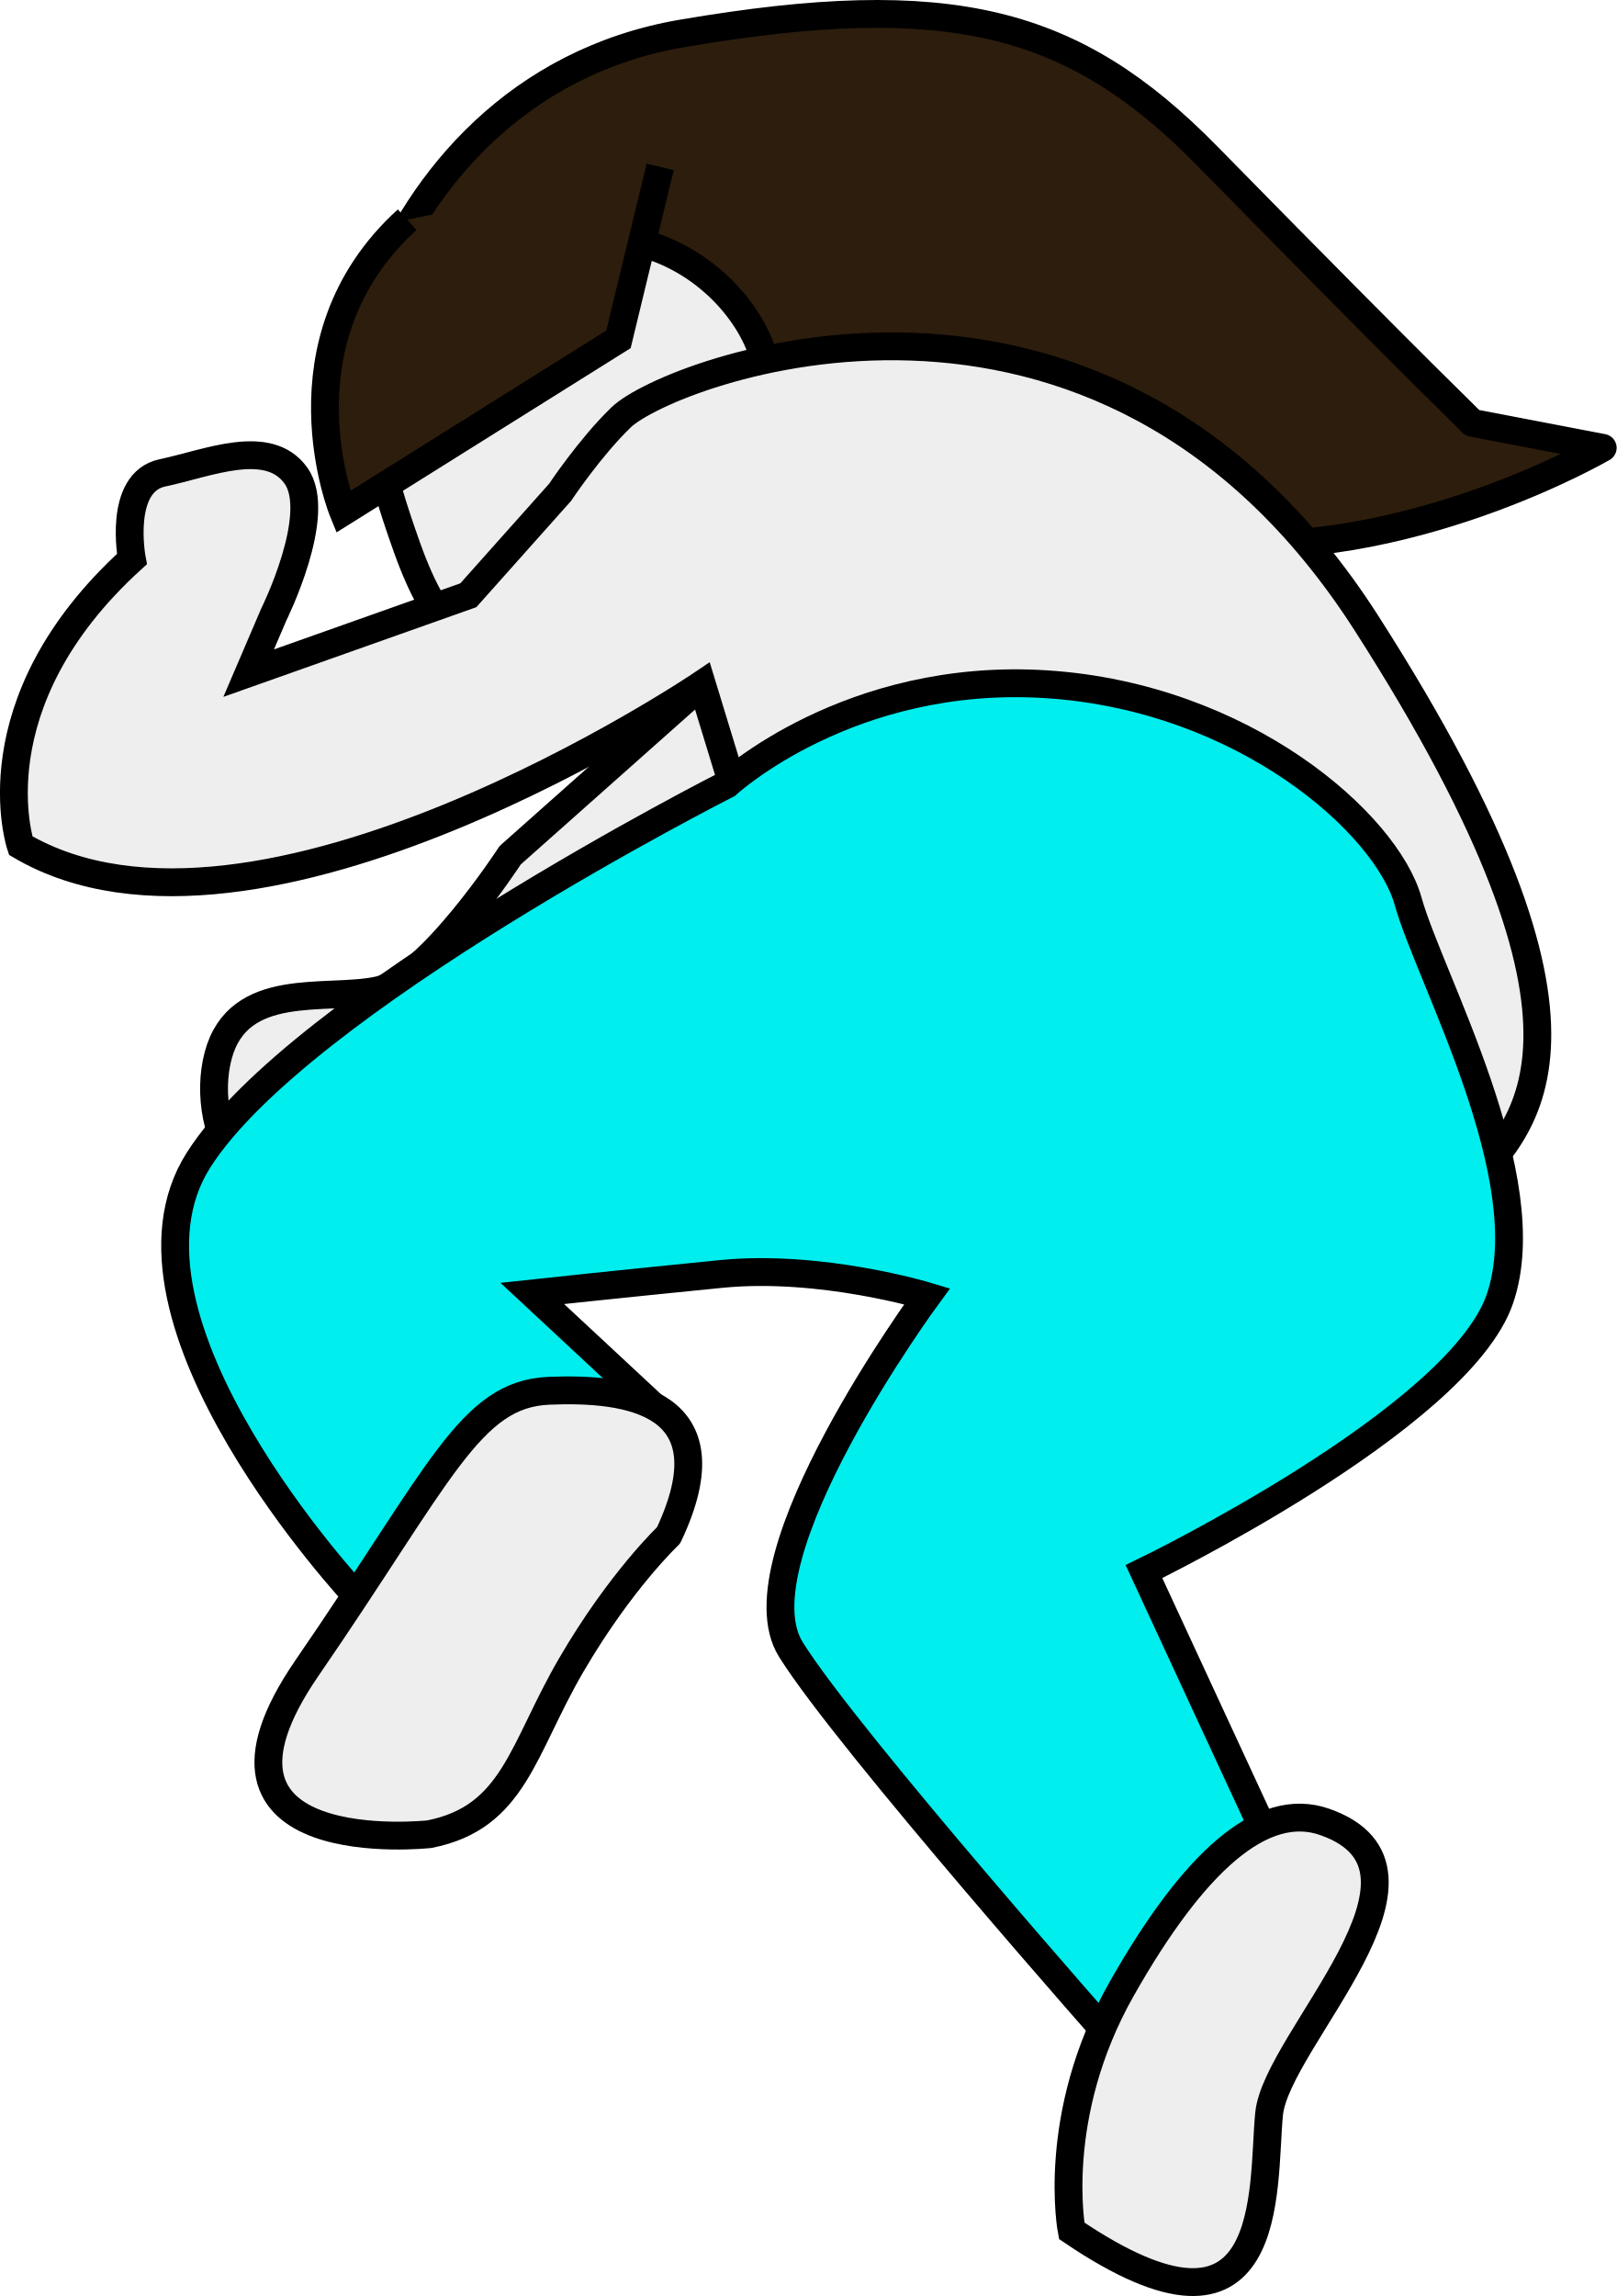
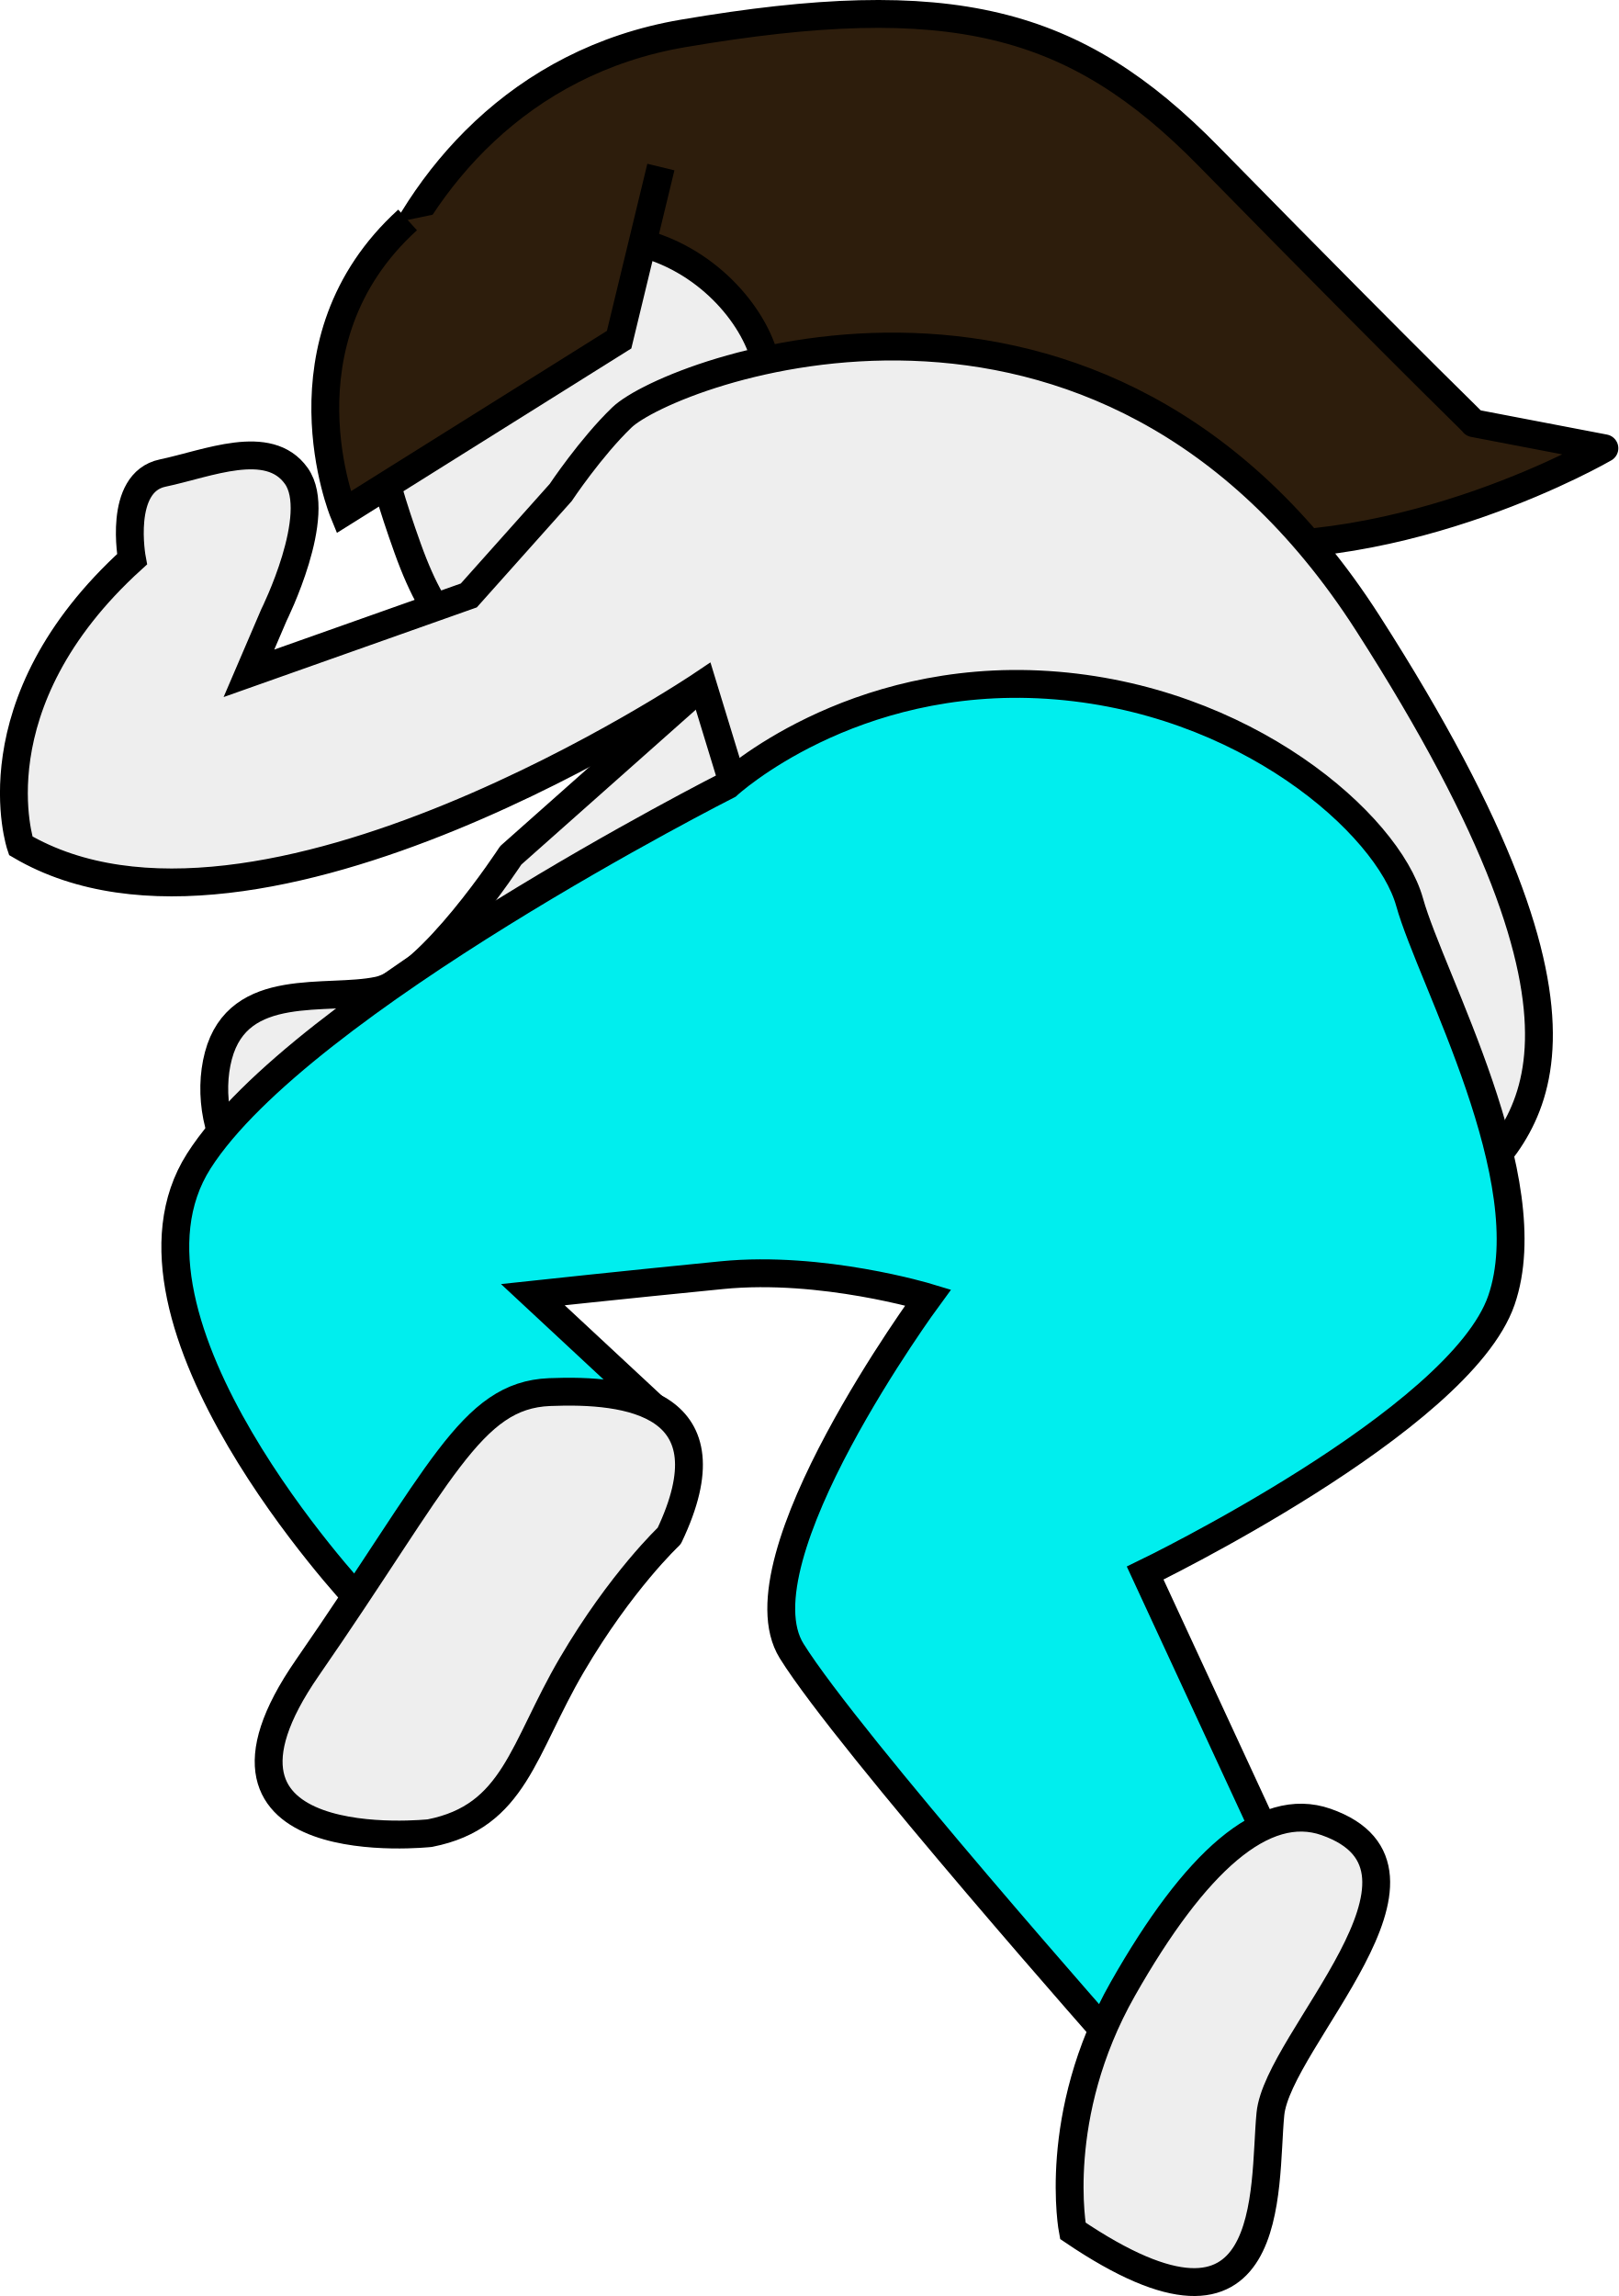
- <svg xmlns="http://www.w3.org/2000/svg" id="ningen2.svg" width="581" height="825" viewBox="0 0 581 825">
+ <svg xmlns="http://www.w3.org/2000/svg" id="ningen2.svg" width="581" height="824.22" viewBox="0 0 581 824.22">
  <defs>
    <style>
      .cls-1, .cls-4 {
        fill: #2d1d0c;
      }

      .cls-1, .cls-2, .cls-3, .cls-4, .cls-5, .cls-6, .cls-7 {
        stroke: #000;
        stroke-width: 10px;
        fill-rule: evenodd;
      }

      .cls-1, .cls-2, .cls-5, .cls-6 {
        stroke-linecap: round;
      }

      .cls-1, .cls-2, .cls-7 {
        stroke-linejoin: round;
      }

      .cls-2, .cls-3, .cls-5, .cls-7 {
        fill: #eee;
      }

      .cls-6 {
        fill: #0ee;
      }
    </style>
  </defs>
  <path id="parts" class="cls-1" d="M1546.32,660.912s-33.64-20.7-17.98-60.968,50.77-82.876,109.91-92.95c96.34-16.411,140.67-4.805,188.61,44.045,83.36,84.94,95.49,95.732,95.18,95.88l46.96,9s-71.17,41.461-143.89,33.982S1531.89,684.622,1546.32,660.912Z" transform="translate(-1393 -495)" />
-   <path id="parts-2" data-name="parts" class="cls-2" d="M1576.36,802.294s-29.07,44.638-47.58,48.565-50.1-3.908-57.37,23.419,12.14,69.375,56.01,44.685,95.87-87.465,118.32-114.736,23.04-84.054,23.04-84.054Z" transform="translate(-1393 -495)" />
-   <path id="parts-3" data-name="parts" class="cls-3" d="M1582.29,708.887s-20.65,45.347-42.96-16.991-11.53-68.439,14.99-89.953c66.87-54.247,119.81,7.11,113.91,33.982S1582.29,708.887,1582.29,708.887Z" transform="translate(-1393 -495)" />
+   <path id="parts-2" data-name="parts" class="cls-2" d="M1576.36,802.058s-29.07,44.59-47.58,48.513-50.1-3.9-57.37,23.394,12.14,69.3,56.01,44.638,95.87-87.373,118.32-114.614,23.04-83.965,23.04-83.965Z" transform="translate(-1393 -495)" />
+   <path id="parts-3" data-name="parts" class="cls-3" d="M1582.29,708.75s-20.65,45.3-42.96-16.973-11.53-68.366,14.99-89.857c66.87-54.189,119.81,7.1,113.91,33.946S1582.29,708.75,1582.29,708.75Z" transform="translate(-1393 -495)" />
  <path id="parts-4" data-name="parts" class="cls-4" d="M1630.26,554.968l-14.99,61.967L1516.34,678.9s-25.13-61.258,22.99-104.944" transform="translate(-1393 -495)" />
-   <path id="parts-5" data-name="parts" class="cls-5" d="M1656.24,776.851l-10.99-35.981s-159.87,107.877-244.82,57.969c0,0-17.25-50.937,39.97-102.946,0,0-5.2-27.583,10.99-30.983s38.04-12.912,47.97,1-8,49.974-8,49.974l-8.99,20.989,78.94-27.985,32.98-36.981s10.78-16.212,21.98-26.986c17.07-16.424,171.82-75.856,267.8,73.961s56.44,181.8,33.97,204.892S1636.73,874.912,1656.24,776.851Z" transform="translate(-1393 -495)" />
+   <path id="parts-5" data-name="parts" class="cls-5" d="M1656.24,776.641L1645.25,740.7s-159.87,107.763-244.82,57.907c0,0-17.25-50.883,39.97-102.835,0,0-5.2-27.555,10.99-30.951s38.04-12.9,47.97,1-8,49.921-8,49.921l-8.99,20.966,78.94-27.955,32.98-36.941s10.78-16.195,21.98-26.957c17.07-16.408,171.82-75.776,267.8,73.882s56.44,181.605,33.97,204.673S1636.73,874.6,1656.24,776.641Z" transform="translate(-1393 -495)" />
  <path id="parts-6" data-name="parts" class="cls-6" d="M1521.34,1068.7s-93.43-99.71-56.96-156.921,189.86-134.928,189.86-134.928,43.91-40.585,114.91-35.981S1891.3,791,1899.06,818.828s47.9,99.589,32.97,142.924-127.9,97.948-127.9,97.948l43.96,94.95-52.96,75.96s-97.56-110.27-117.91-142.92,48.97-126.937,48.97-126.937-38.08-11.544-73.95-8-67.95,7-67.95,7l42.97,39.978S1599.62,1076.27,1521.34,1068.7Z" transform="translate(-1393 -495)" />
-   <path id="parts-7" data-name="parts" class="cls-5" d="M1778.15,1296.57s-7.93-41.25,17.98-86.95,50.6-67.81,72.95-59.97c49.03,17.2-17.39,78.21-19.99,104.95S1852.27,1346.81,1778.15,1296.57Z" transform="translate(-1393 -495)" />
-   <path id="parts-8" data-name="parts" class="cls-7" d="M1547.32,1154.06s-92.05,10.14-43.97-59.75,58.56-98.4,86.94-99.575,65.87,3.6,42.97,51.975c0,0-17.31,16.29-34.98,46.61S1577.8,1148.02,1547.32,1154.06Z" transform="translate(-1393 -495)" />
+   <path id="parts-7" data-name="parts" class="cls-5" d="M1778.15,1295.81s-7.93-41.21,17.98-86.86,50.6-67.73,72.95-59.9c49.03,17.17-17.39,78.13-19.99,104.83S1852.27,1346,1778.15,1295.81Z" transform="translate(-1393 -495)" />
+   <path id="parts-8" data-name="parts" class="cls-7" d="M1547.32,1153.06s-92.05,10.08-43.97-59.37,58.56-97.787,86.94-98.956,65.87,3.579,42.97,51.646c0,0-17.31,16.19-34.98,46.32S1577.8,1147.06,1547.32,1153.06Z" transform="translate(-1393 -495)" />
</svg>
